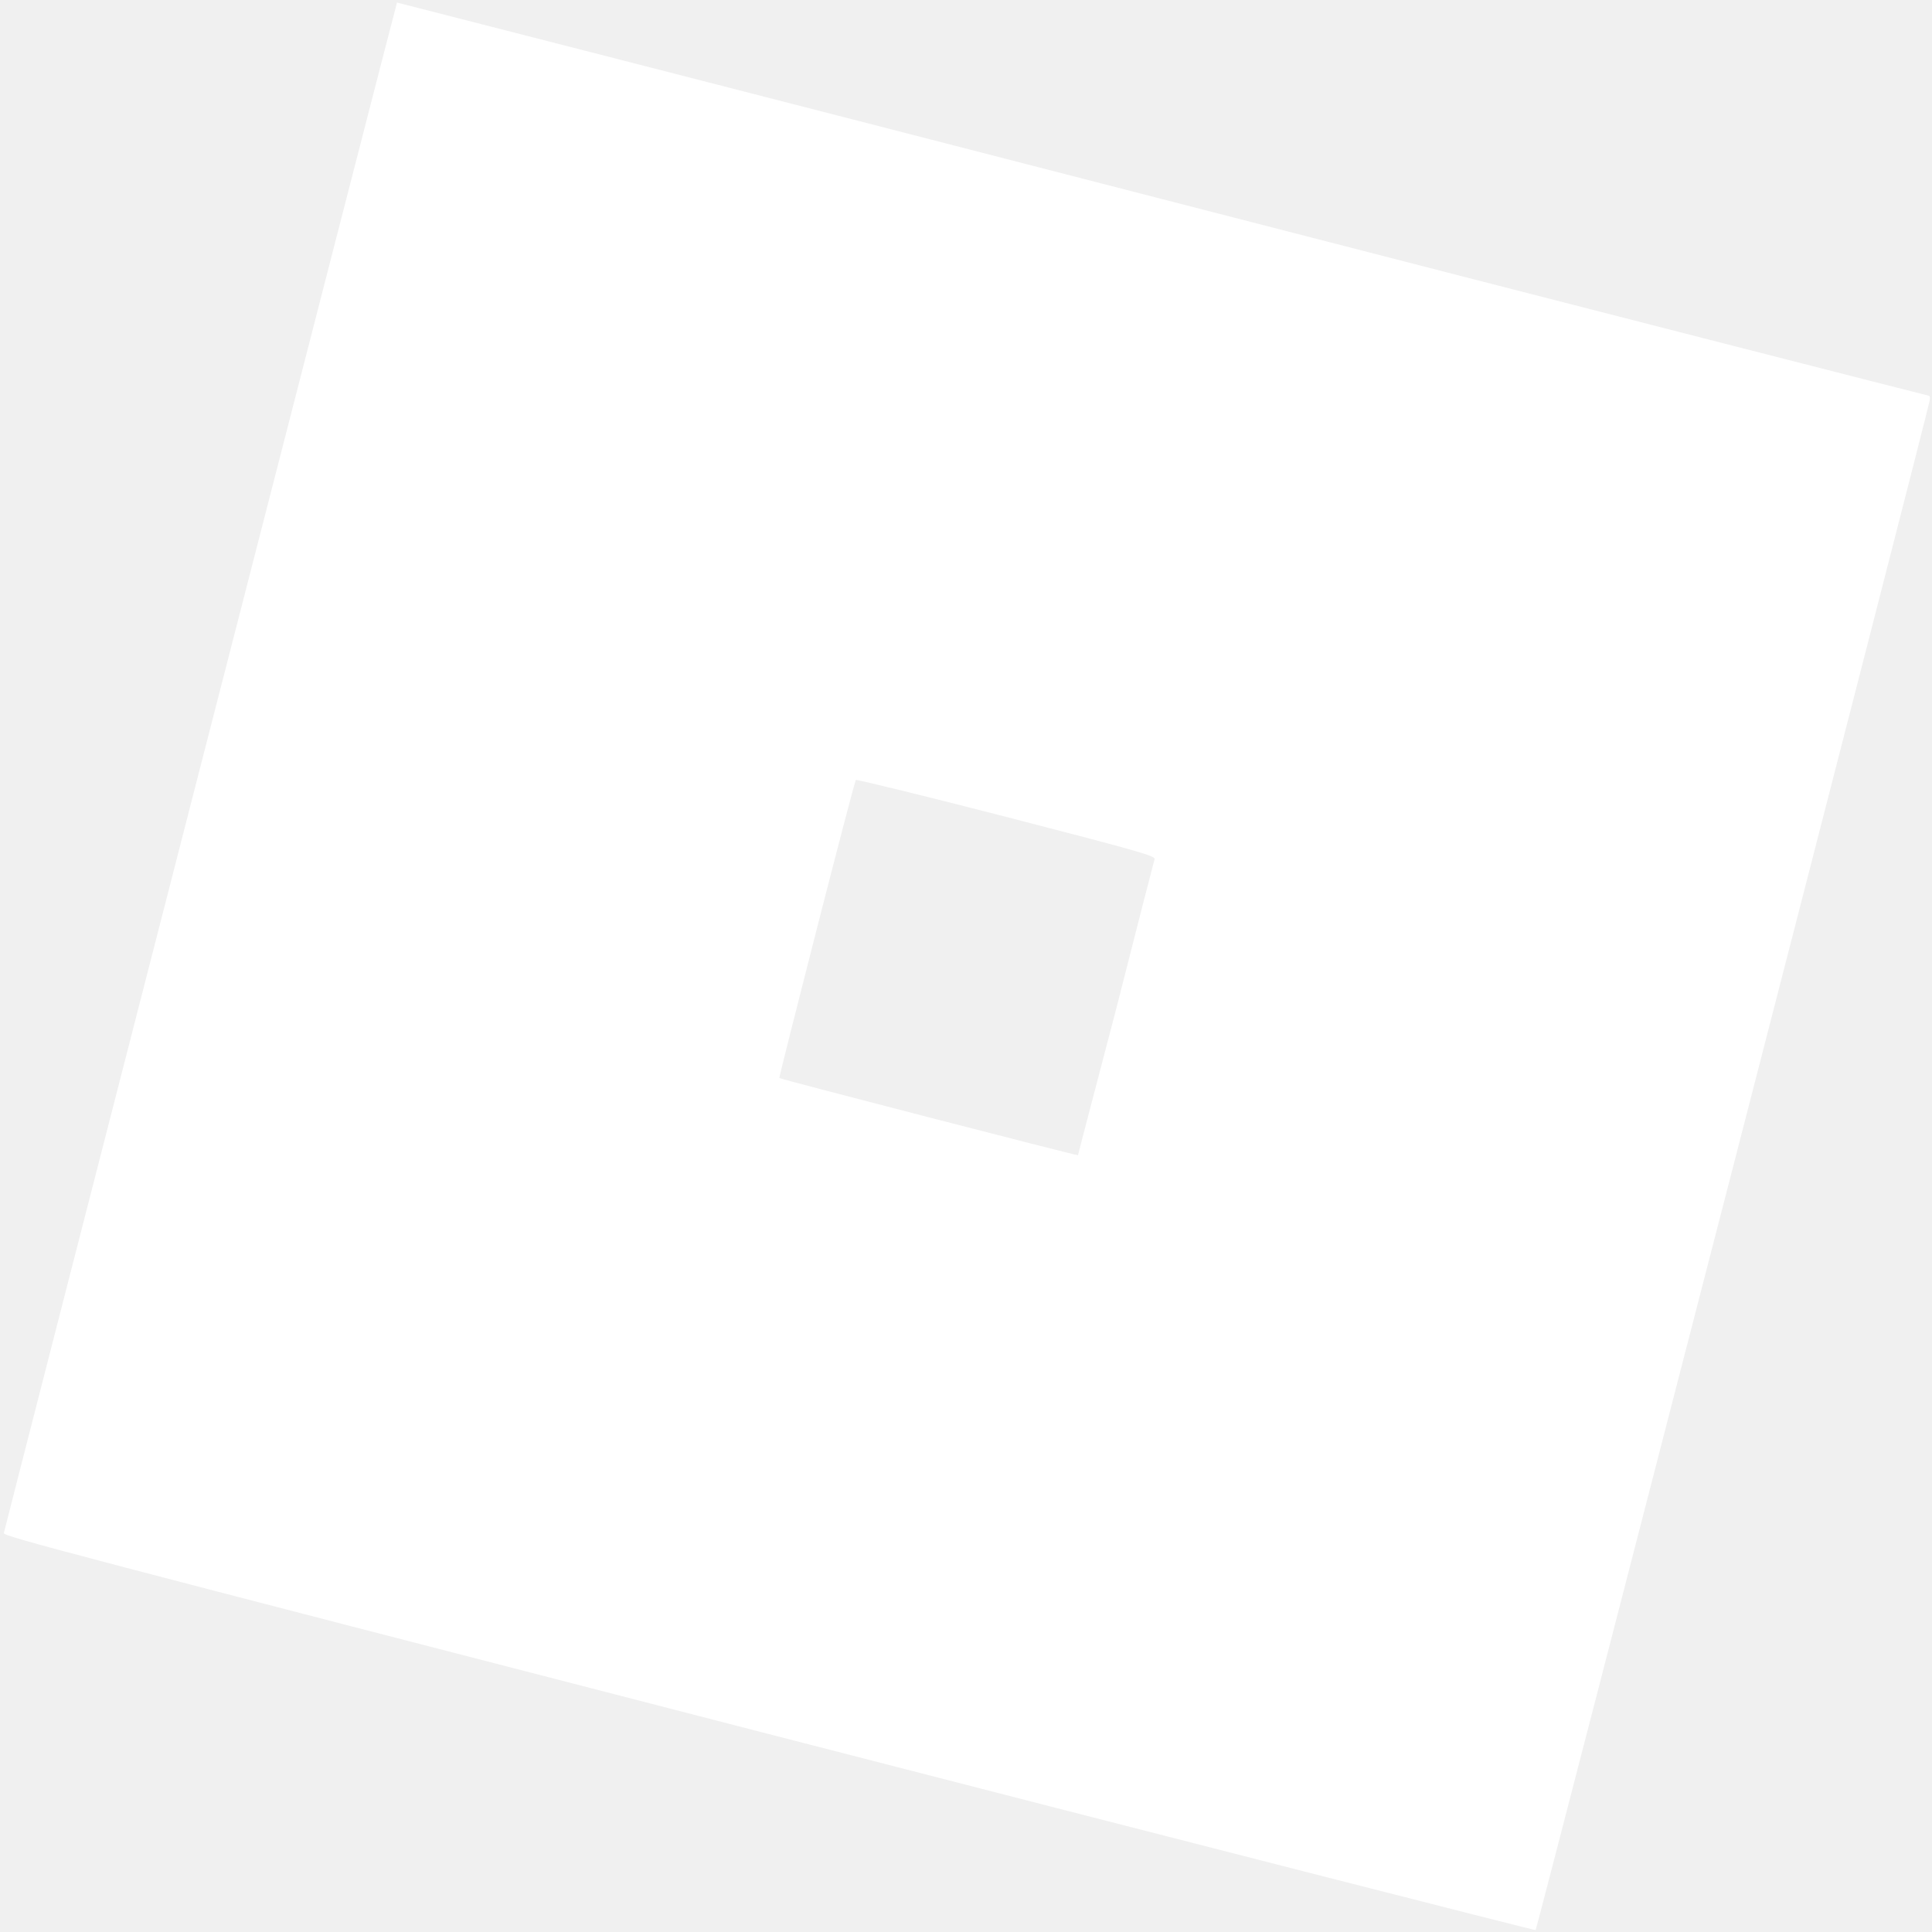
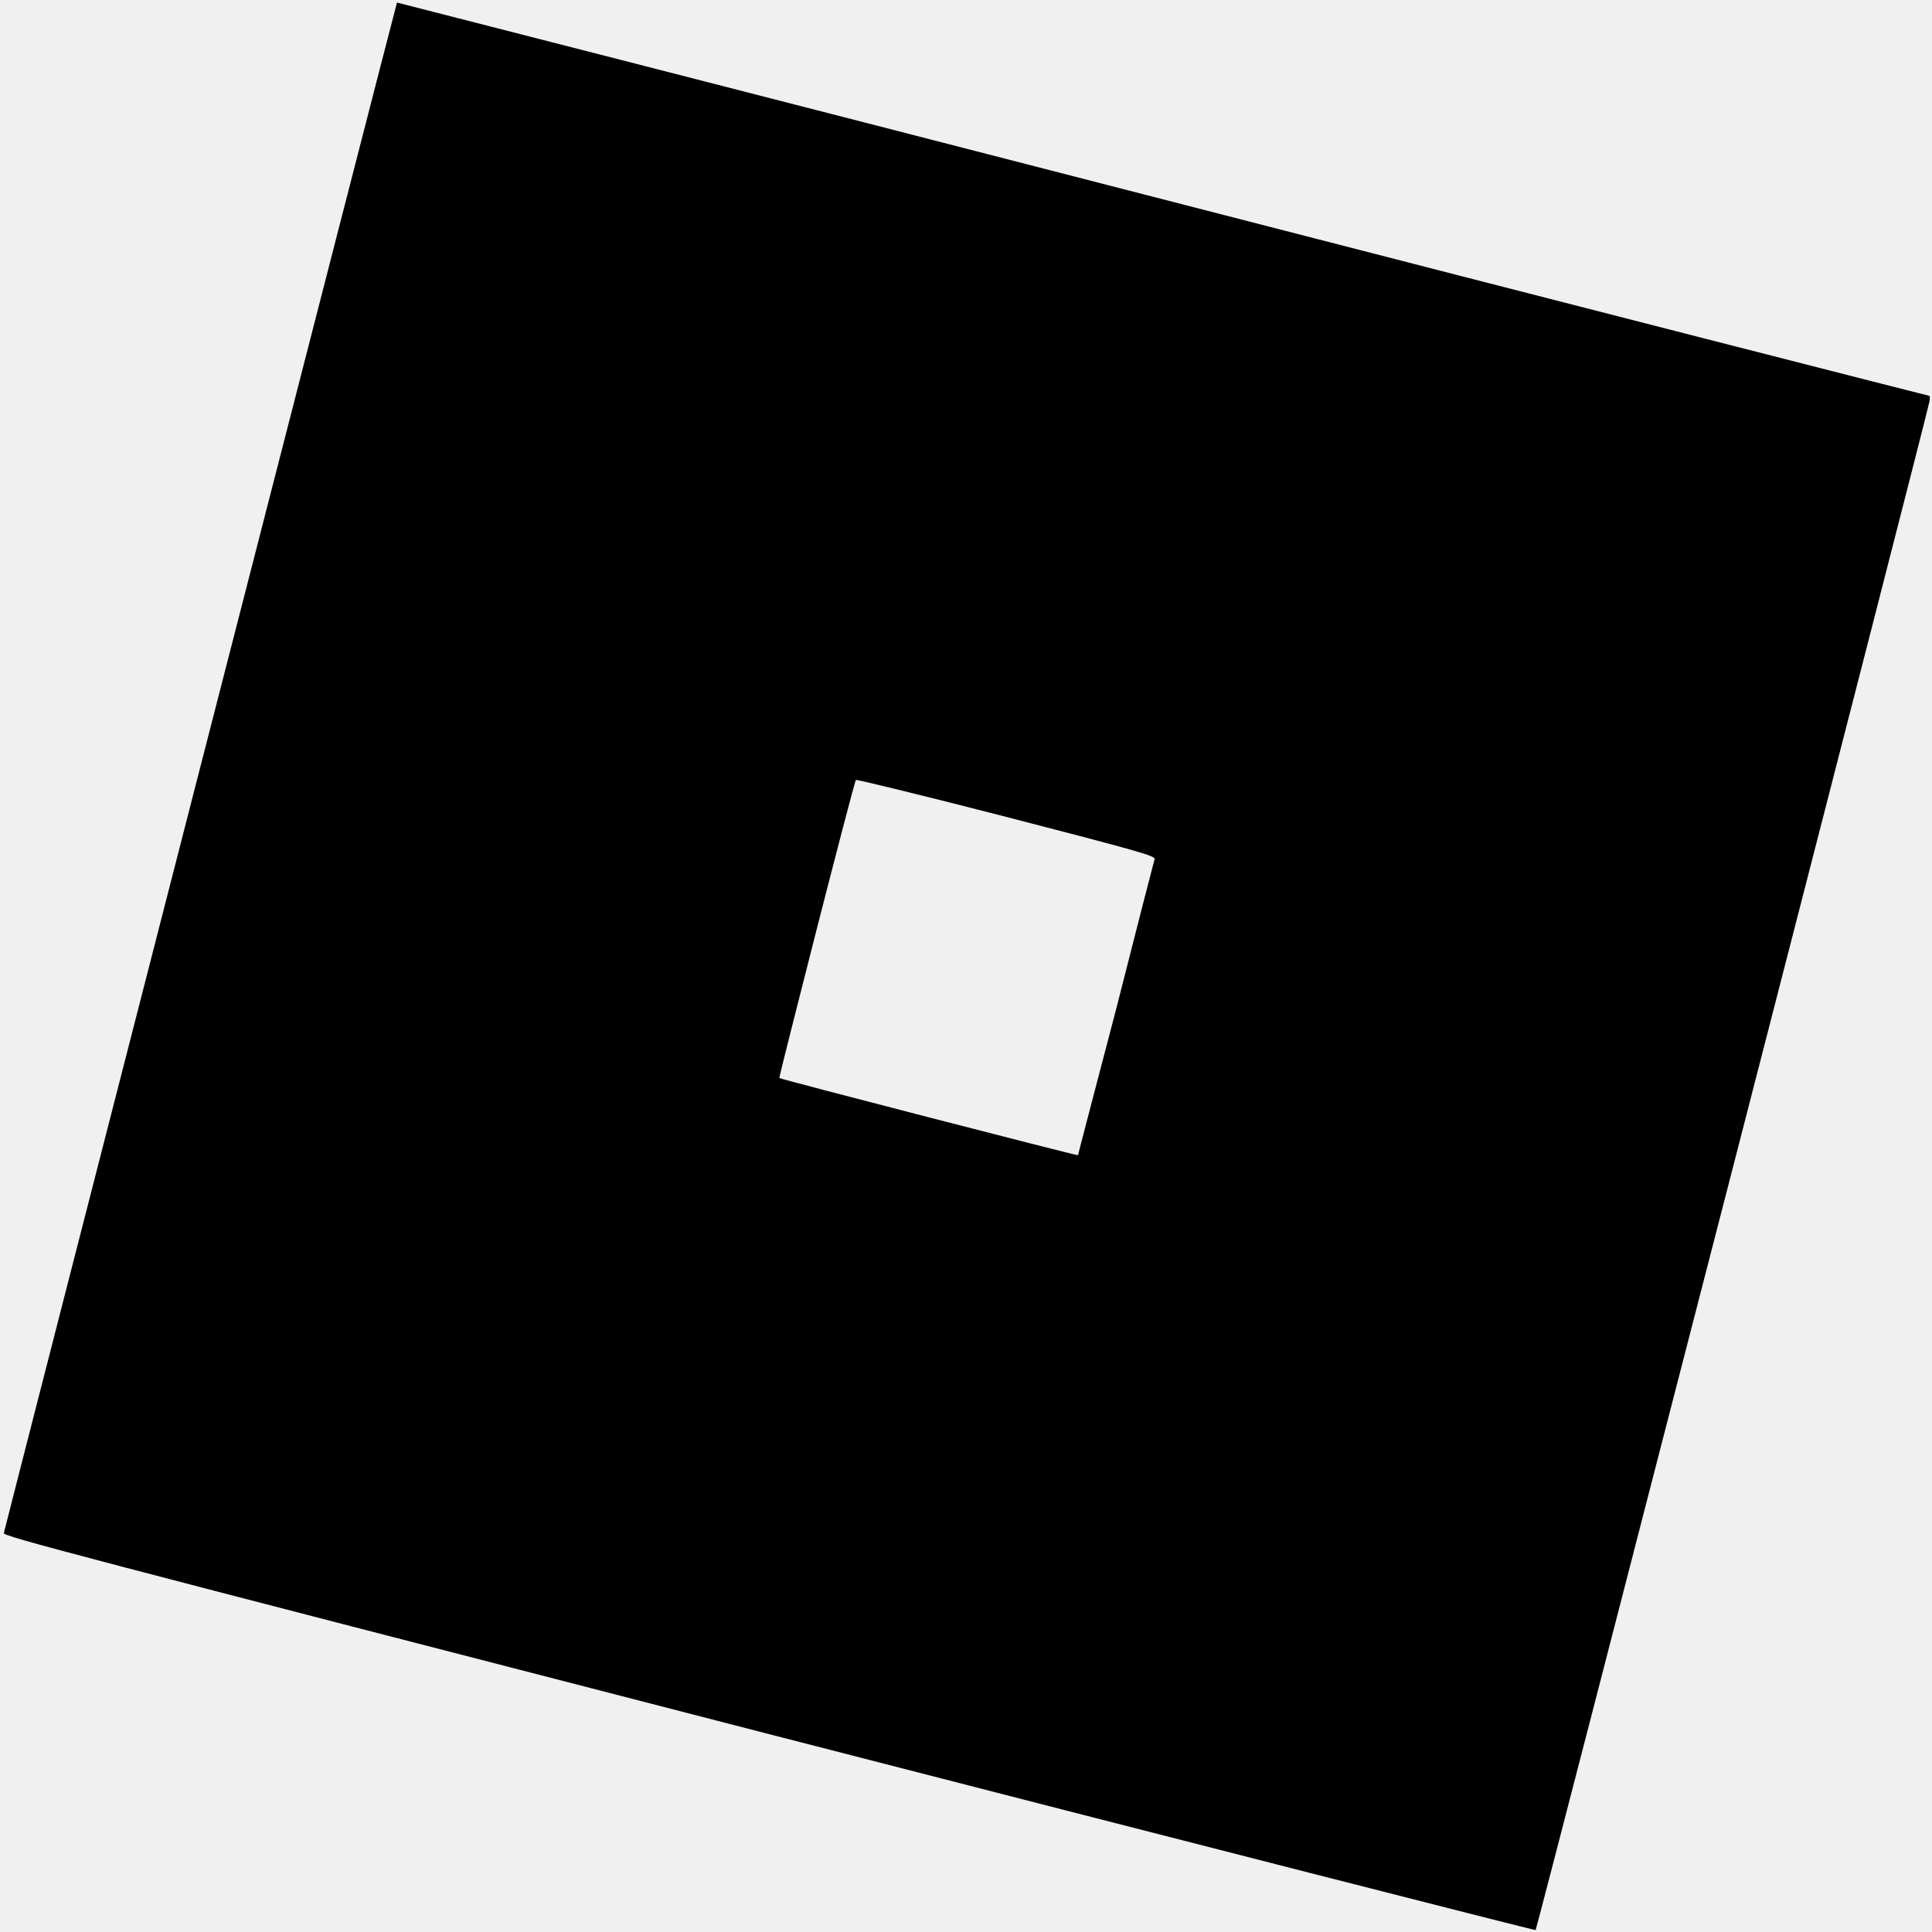
<svg xmlns="http://www.w3.org/2000/svg" version="1.1" id="svg10" x="0px" y="0px" viewBox="0 0 302.7 302.7" style="enable-background:new 0 0 302.7 302.7;" xml:space="preserve">
-   <style type="text/css">
- 		.st0{fill:#FFFFFF;}
- 	</style>
  <namedview bordercolor="#666666" borderopacity="1" gridtolerance="10" guidetolerance="10" id="namedview12" objecttolerance="10" pagecolor="#ffffff" showgrid="false">
	</namedview>
  <path id="path20" class="st0" d="M120.5,271.7c-110.9-28.6-120-31-119.9-31.5  C0.7,239.6,62.1,0.5,62.2,0.4c0,0,54,13.8,119.9,30.8s120,30.8,120.1,30.8c0.2,0,0.2,0.4,0.1,0.9c-0.2,1.5-61.5,239.3-61.7,239.5  C240.6,302.5,186.5,288.7,120.5,271.7z M174.9,158c3.2-12.6,5.9-23.1,6-23.4c0.1-0.5-2.3-1.2-23.2-6.6c-12.8-3.3-23.5-5.9-23.6-5.8  c-0.3,0.3-12.1,46.6-12,46.7c0.2,0.2,46.7,12.2,46.8,12.1C168.9,180.9,171.6,170.6,174.9,158L174.9,158z" />
</svg>
